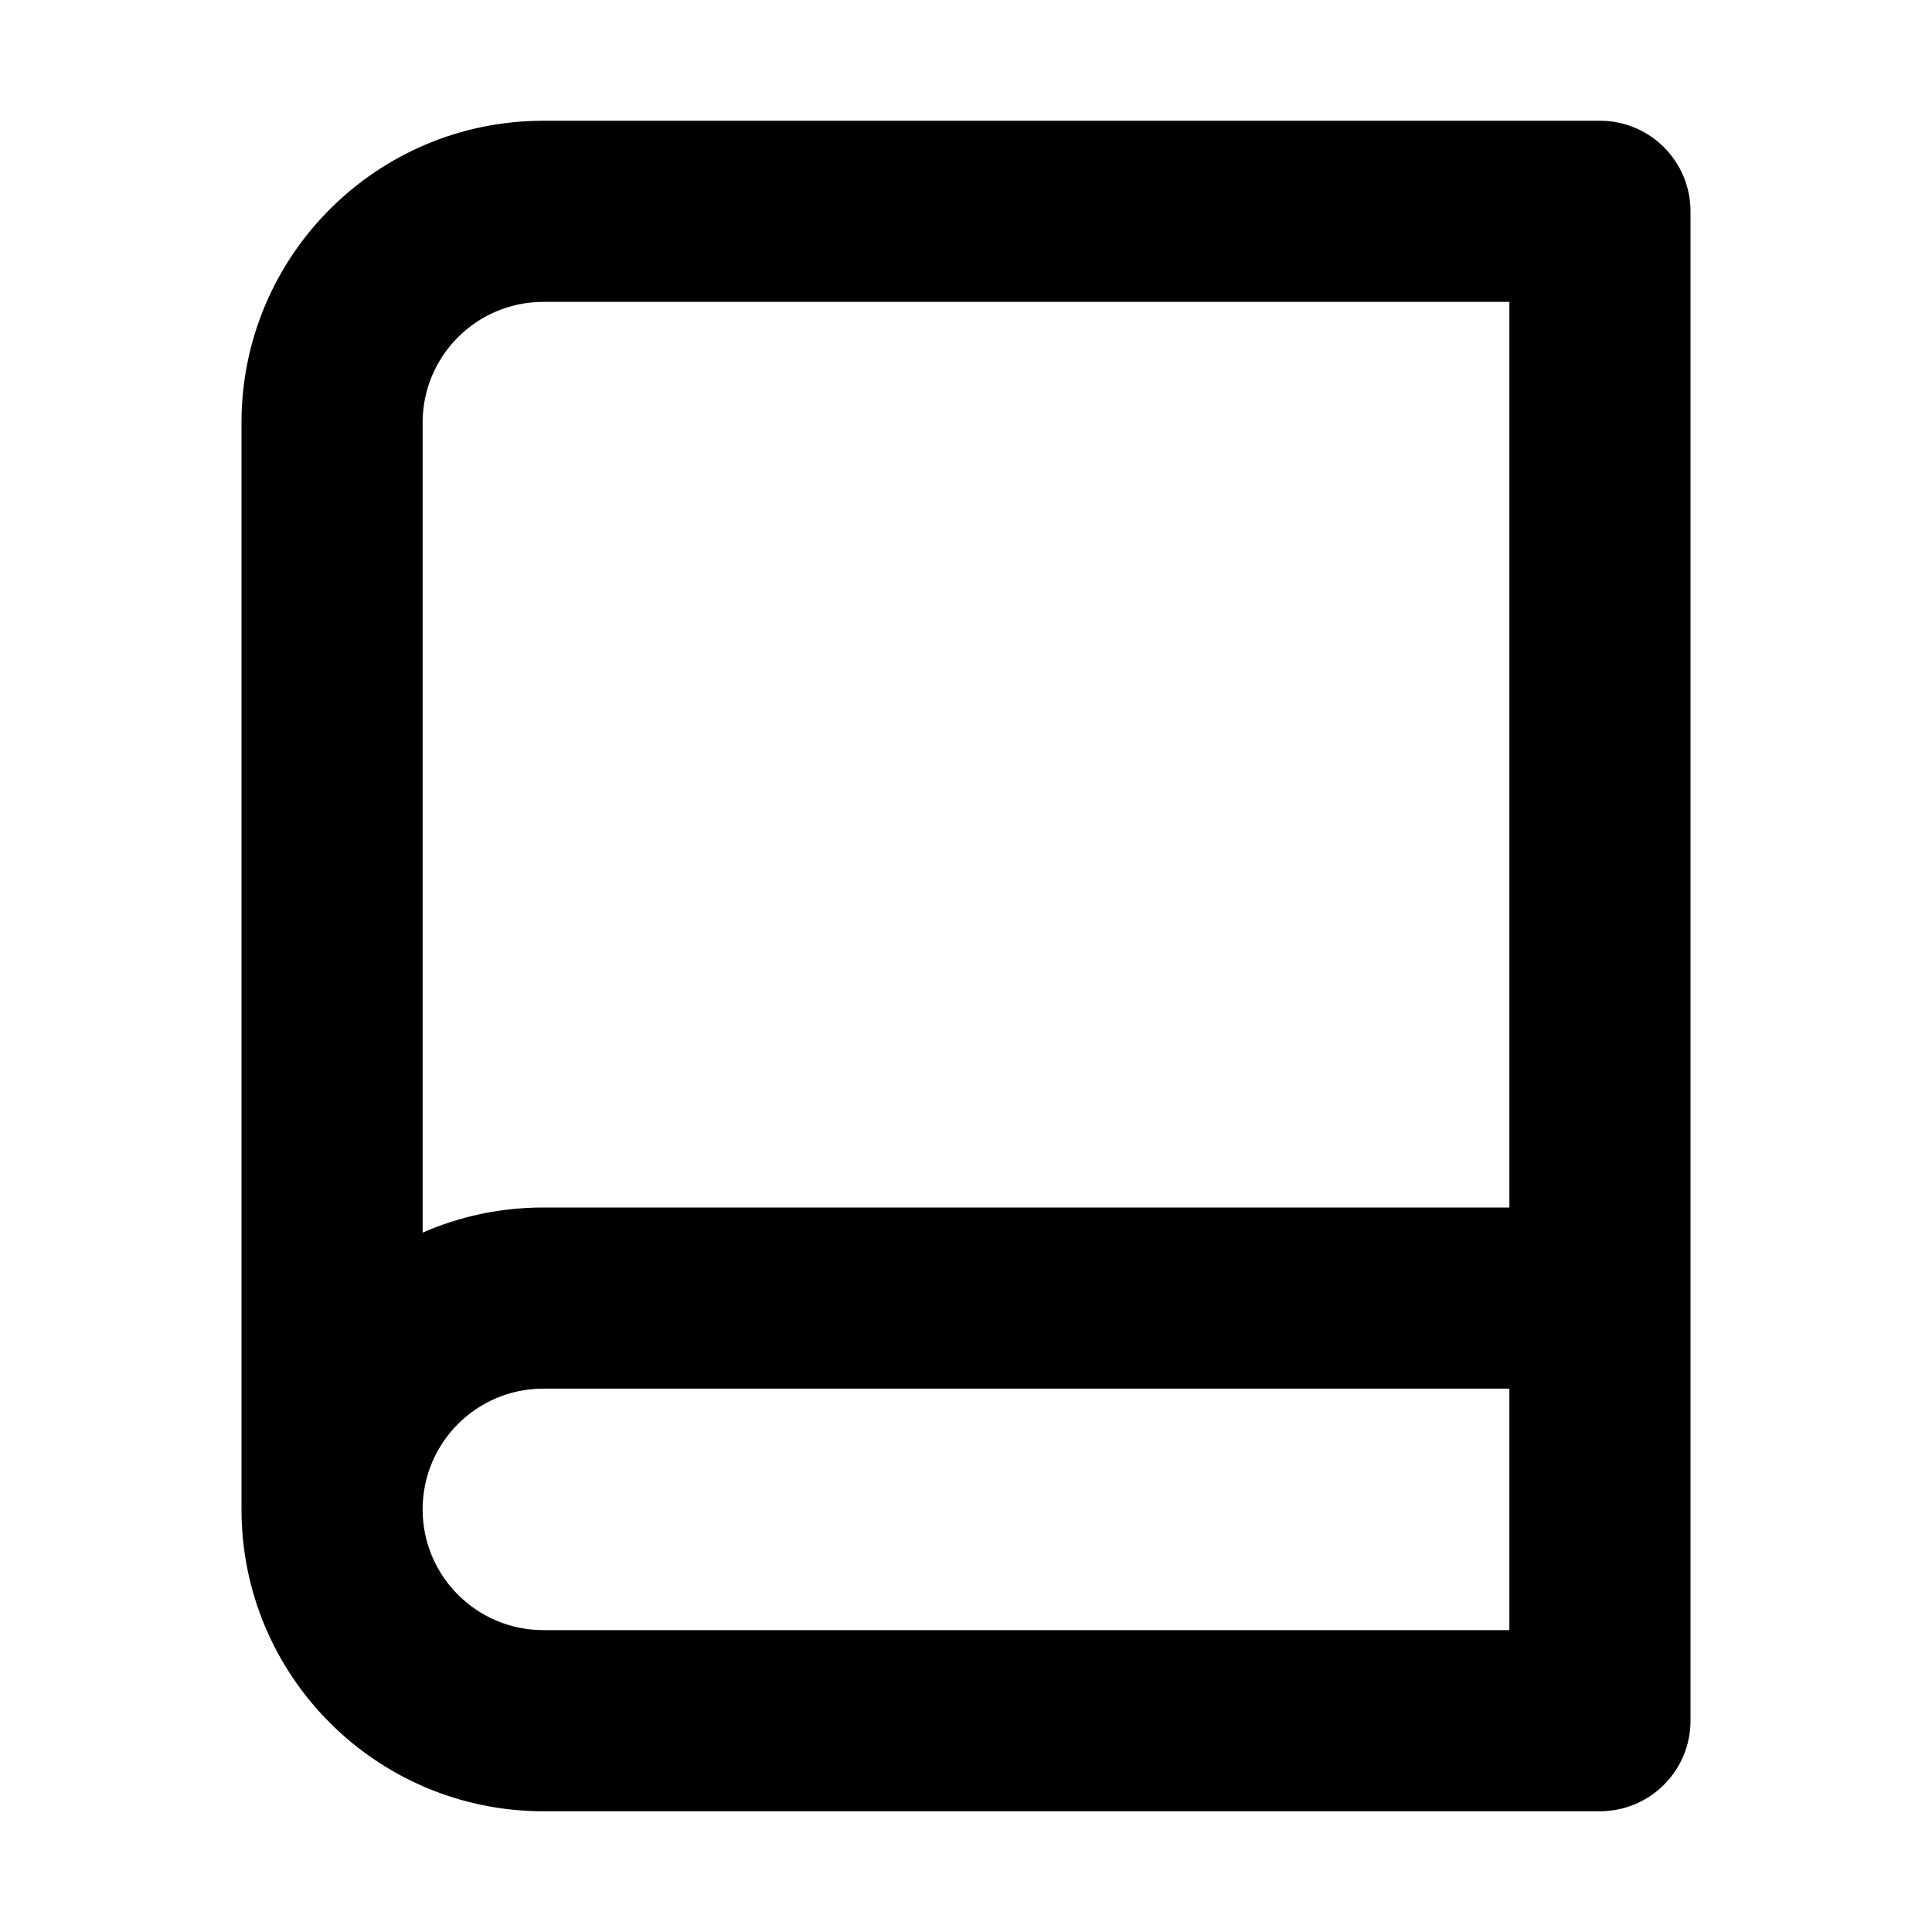
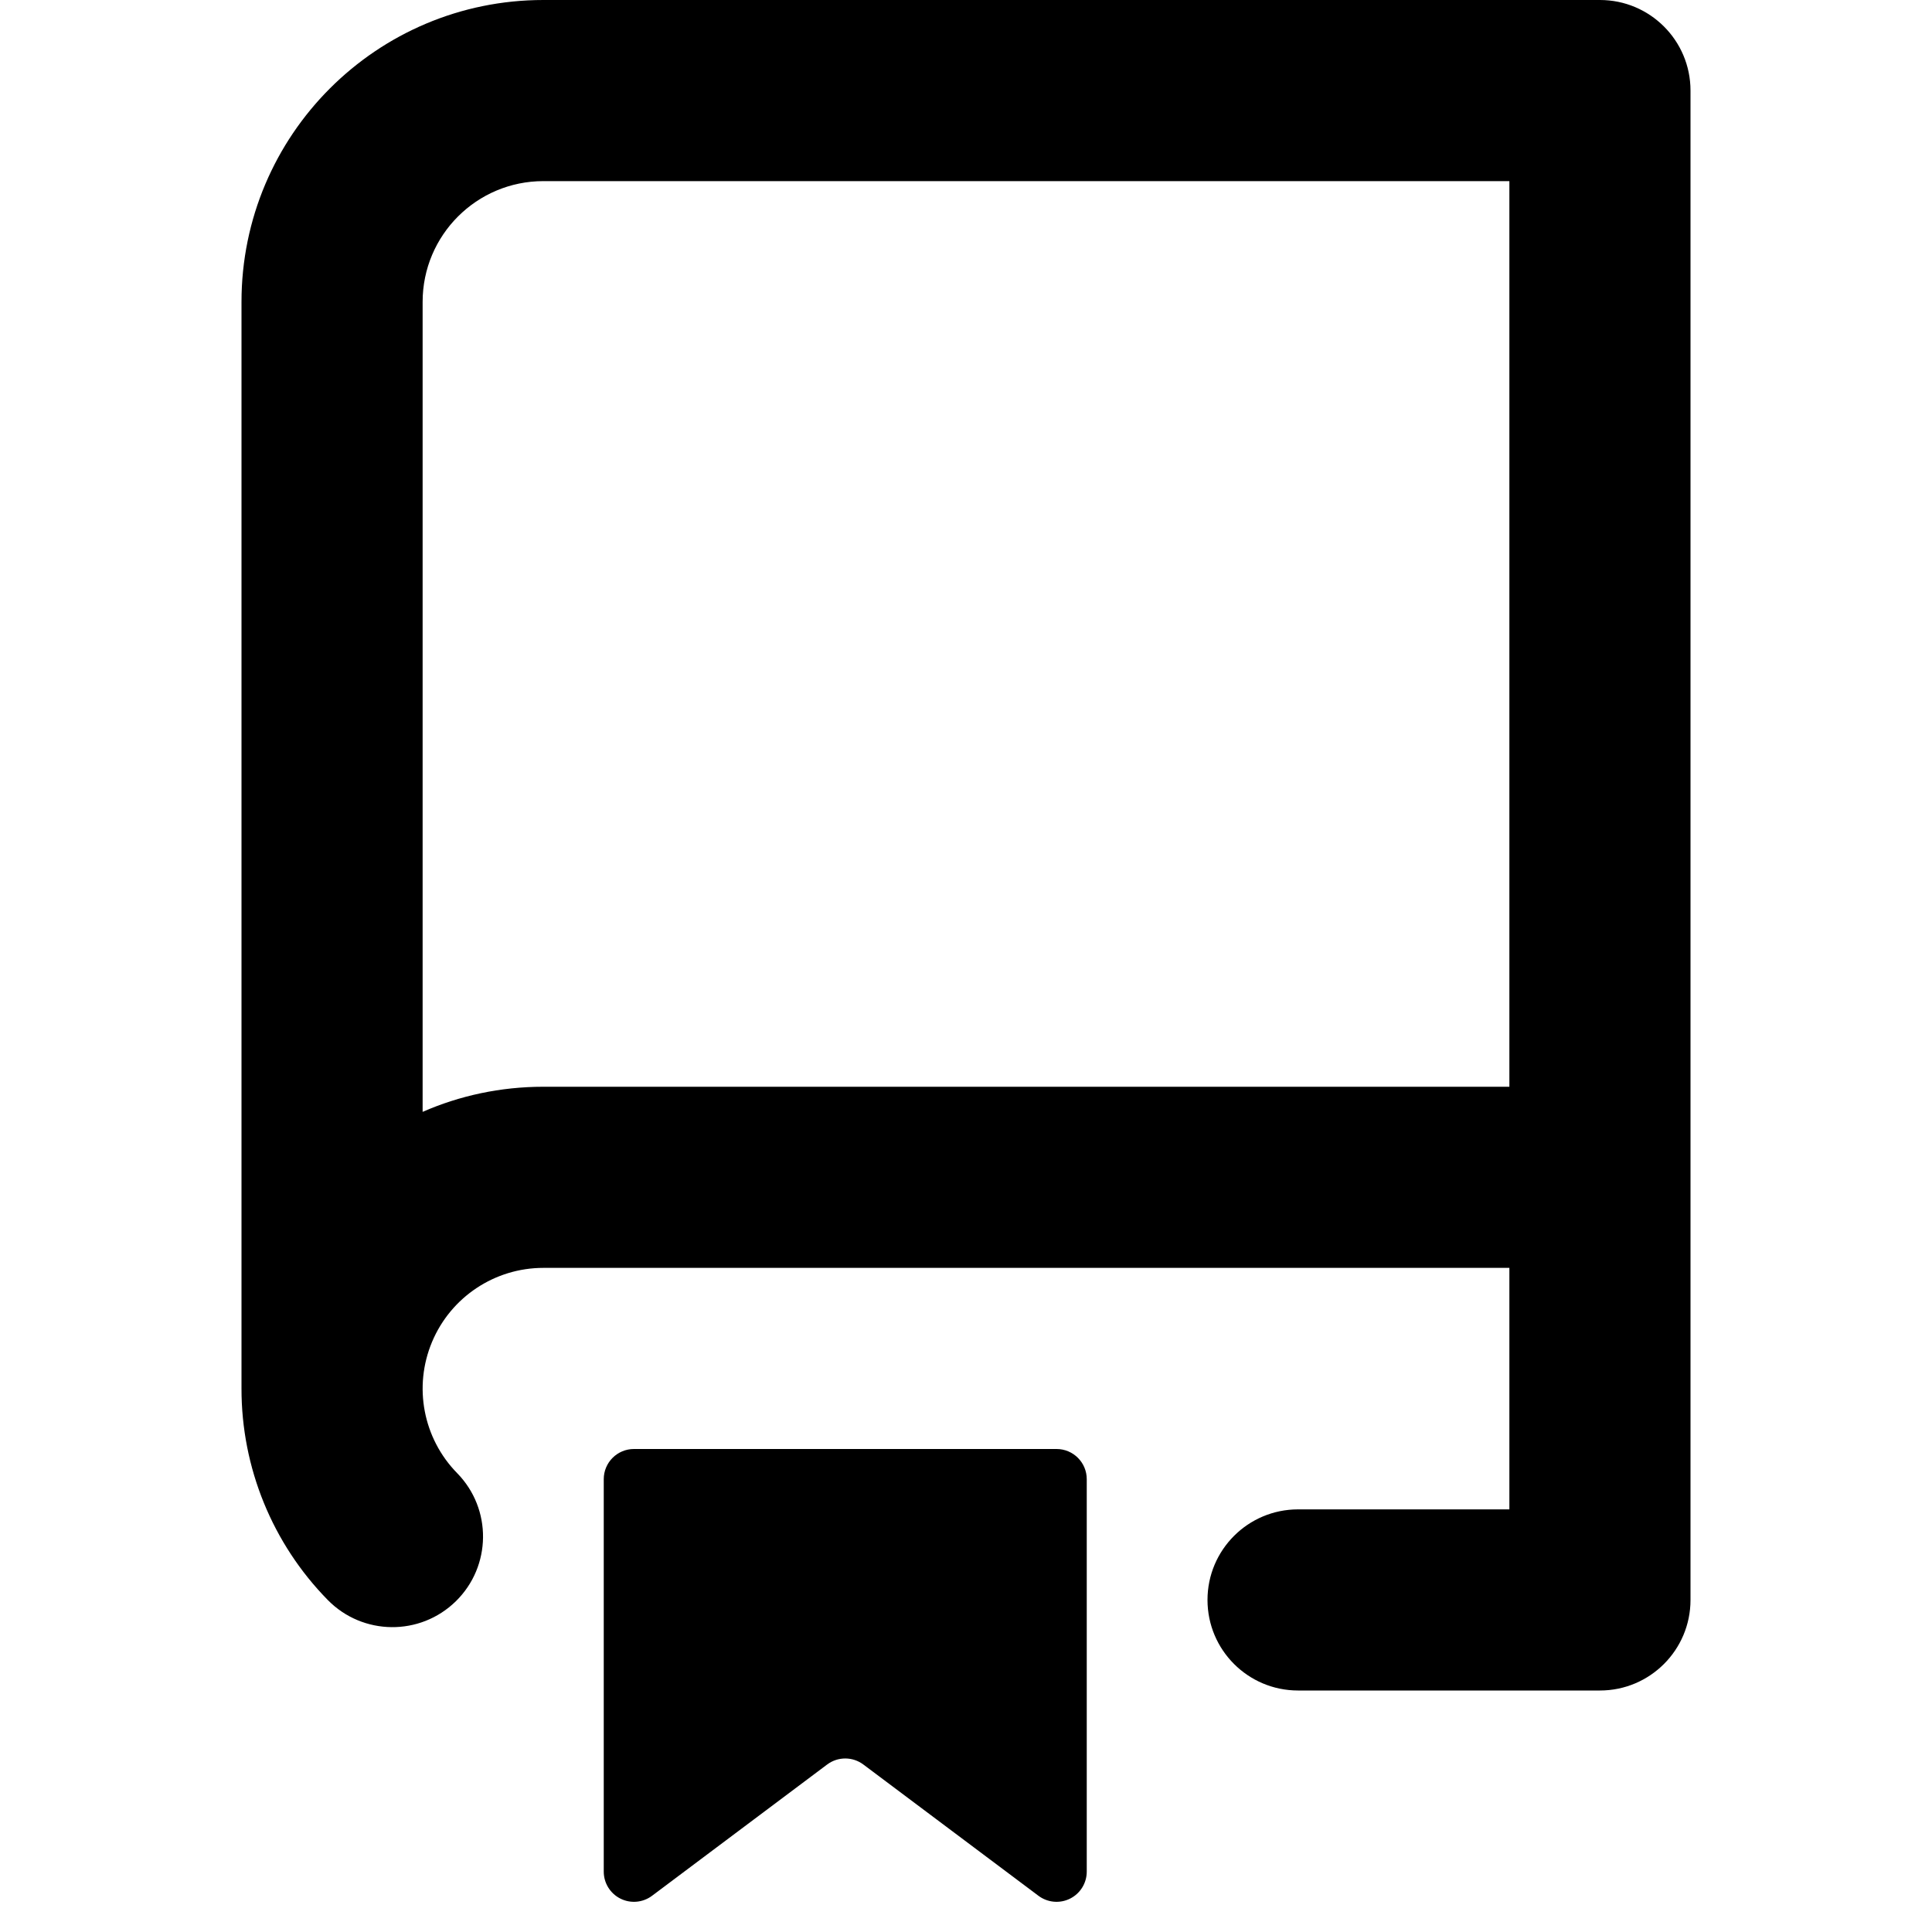
<svg xmlns="http://www.w3.org/2000/svg" width="16" height="16" viewBox="0 0 16 16">
-   <path fill-rule="evenodd" clip-rule="evenodd" d="M4.5 1A2.5 2.5 0 002 3.5v9A2.5 2.5 0 004.5 15h8.75a.75.75 0 00.75-.75V1.75a.75.75 0 00-.75-.75H4.5zm-1 11.5a1 1 0 001 1h8v-2h-8a1 1 0 00-1 1zm9-2.5h-8c-.356 0-.694.074-1 .208V3.5a1 1 0 011-1h8V10z" />
+   <path fill-rule="evenodd" clip-rule="evenodd" d="M2 2.5A2.5 2.5 0 014.5 0h8.75a.75.75 0 01.75.75v12.5a.75.75 0 01-.75.75h-2.5a.75.75 0 010-1.5h1.75v-2h-8a1 1 0 00-.714 1.7.75.75 0 01-1.072 1.05A2.495 2.495 0 012 11.5v-9zm10.5-1V9h-8c-.356 0-.694.074-1 .208V2.5a1 1 0 011-1h8zM5 12.25v3.25a.25.25 0 00.4.2l1.45-1.087a.25.25 0 01.3 0L8.6 15.7a.25.25 0 00.4-.2v-3.25a.25.25 0 00-.25-.25h-3.5a.25.25 0 00-.25.25z" />
</svg>
